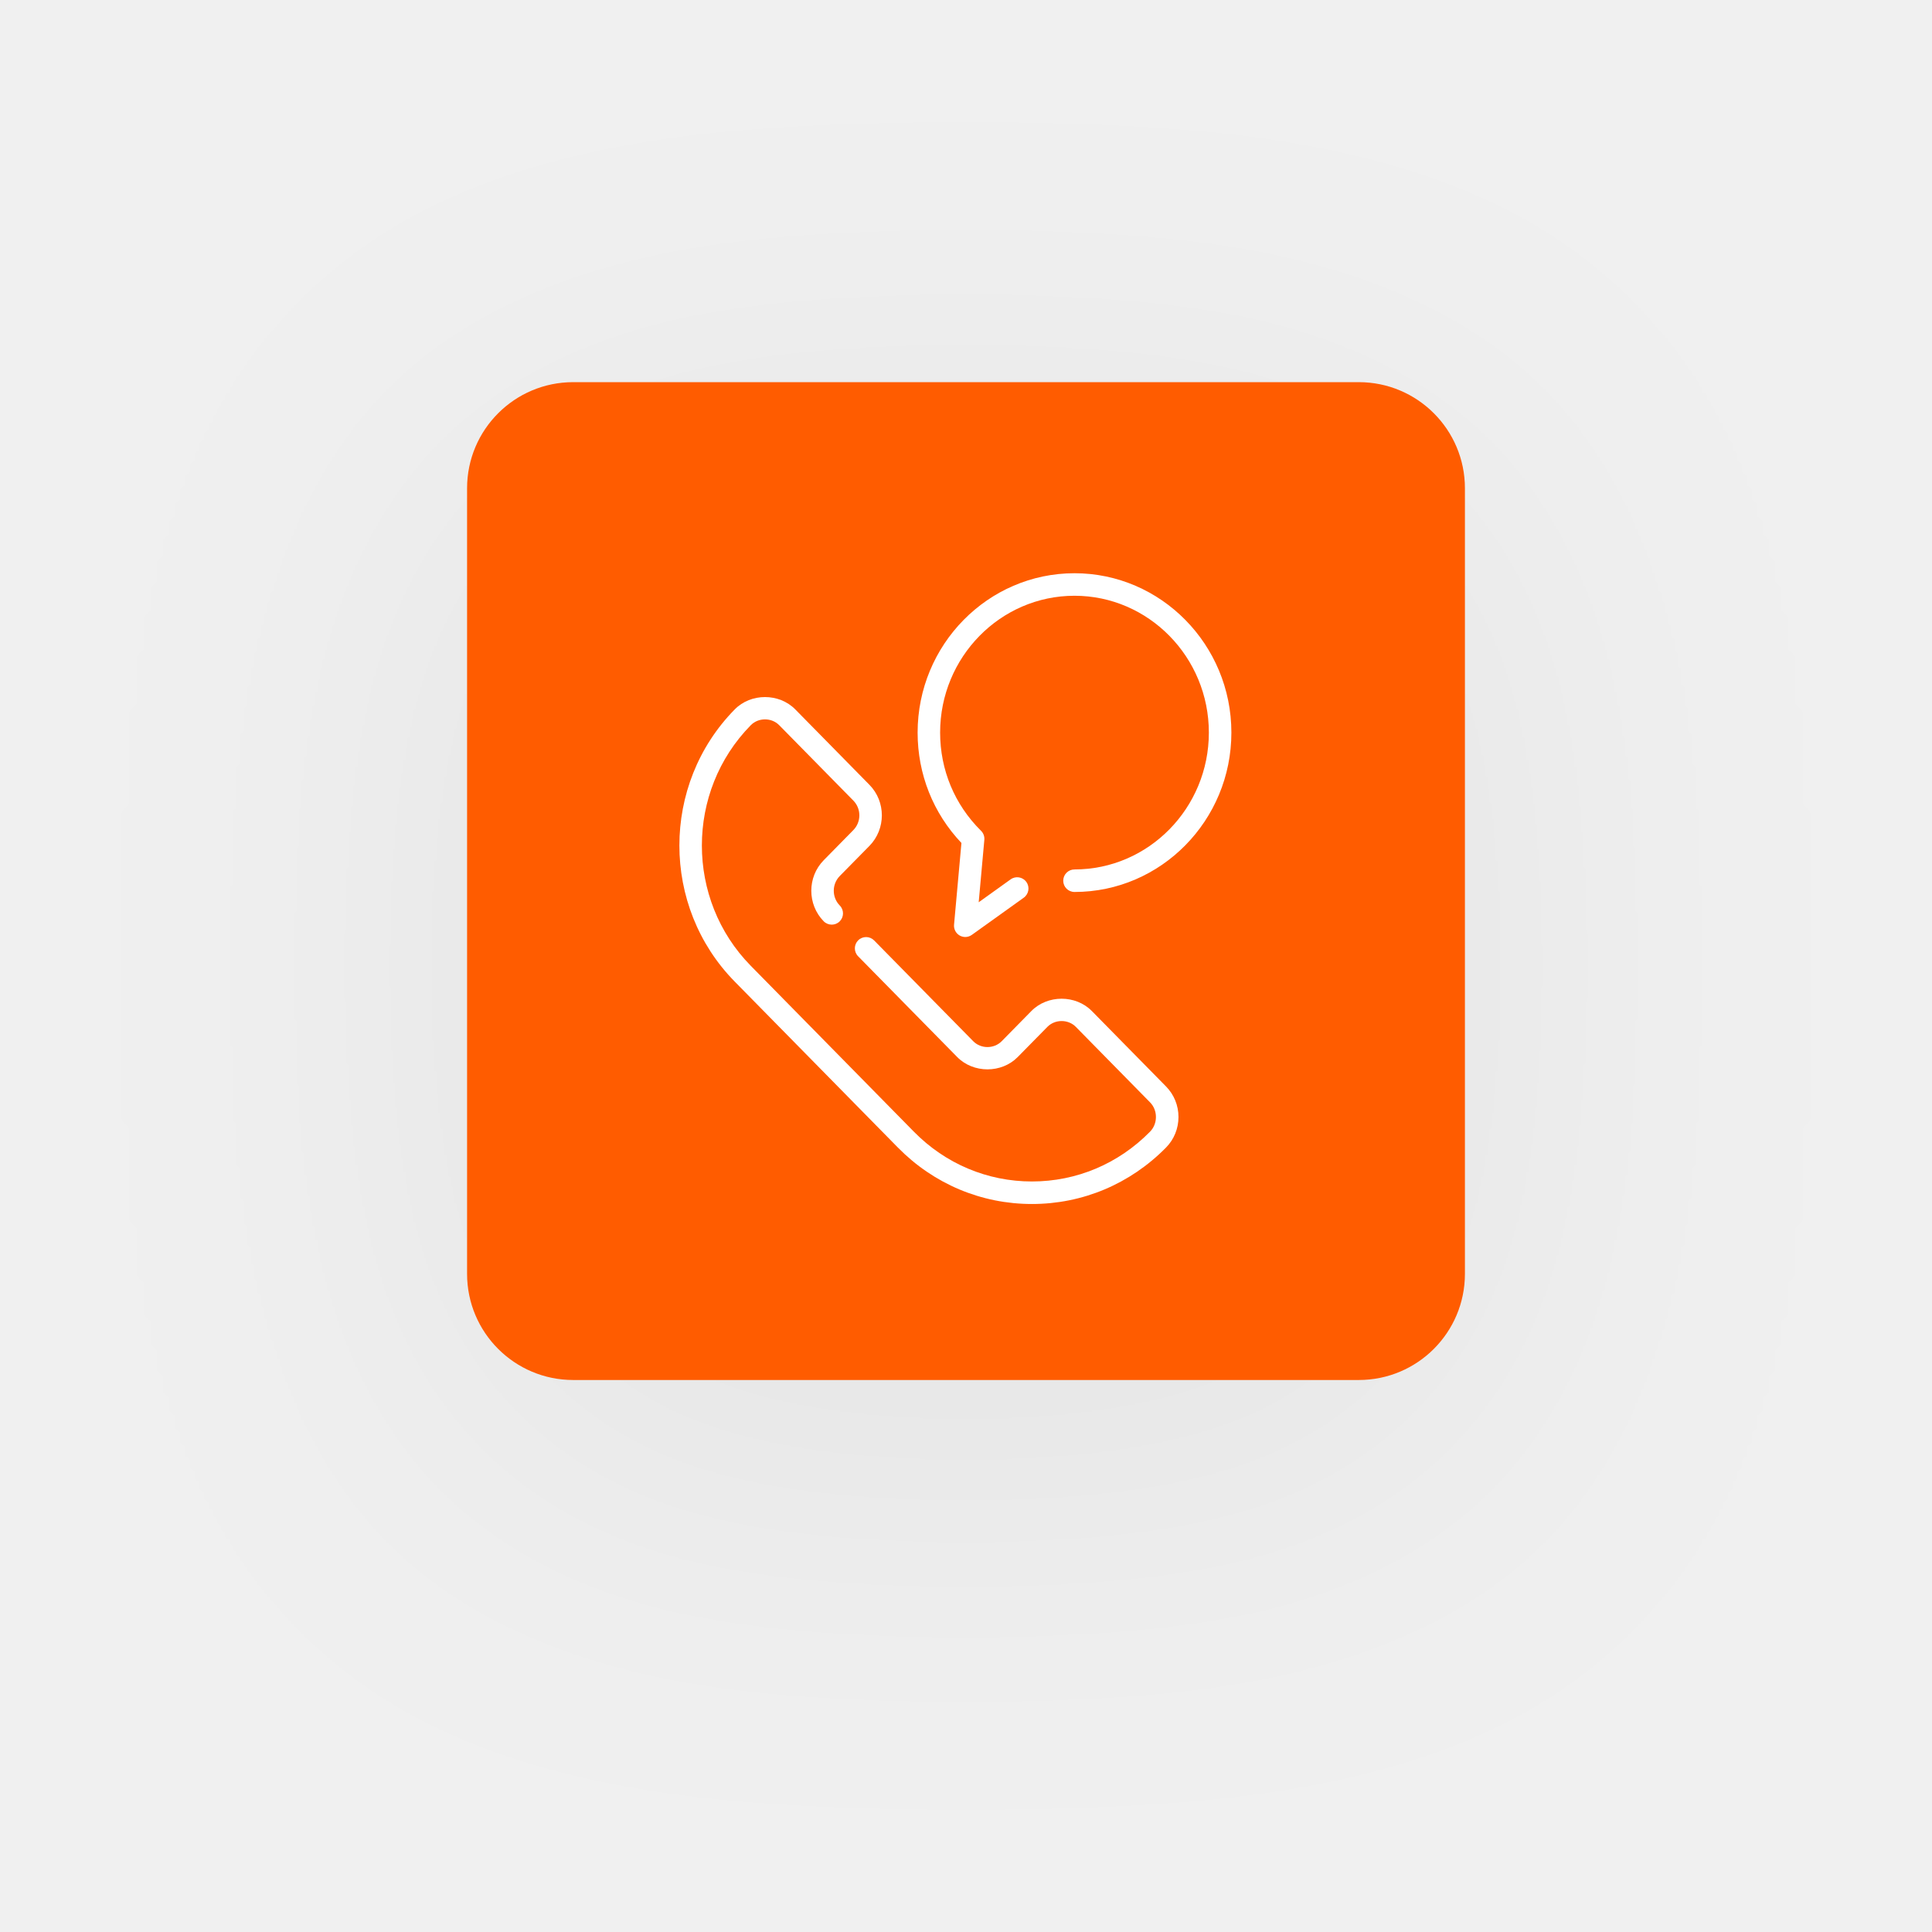
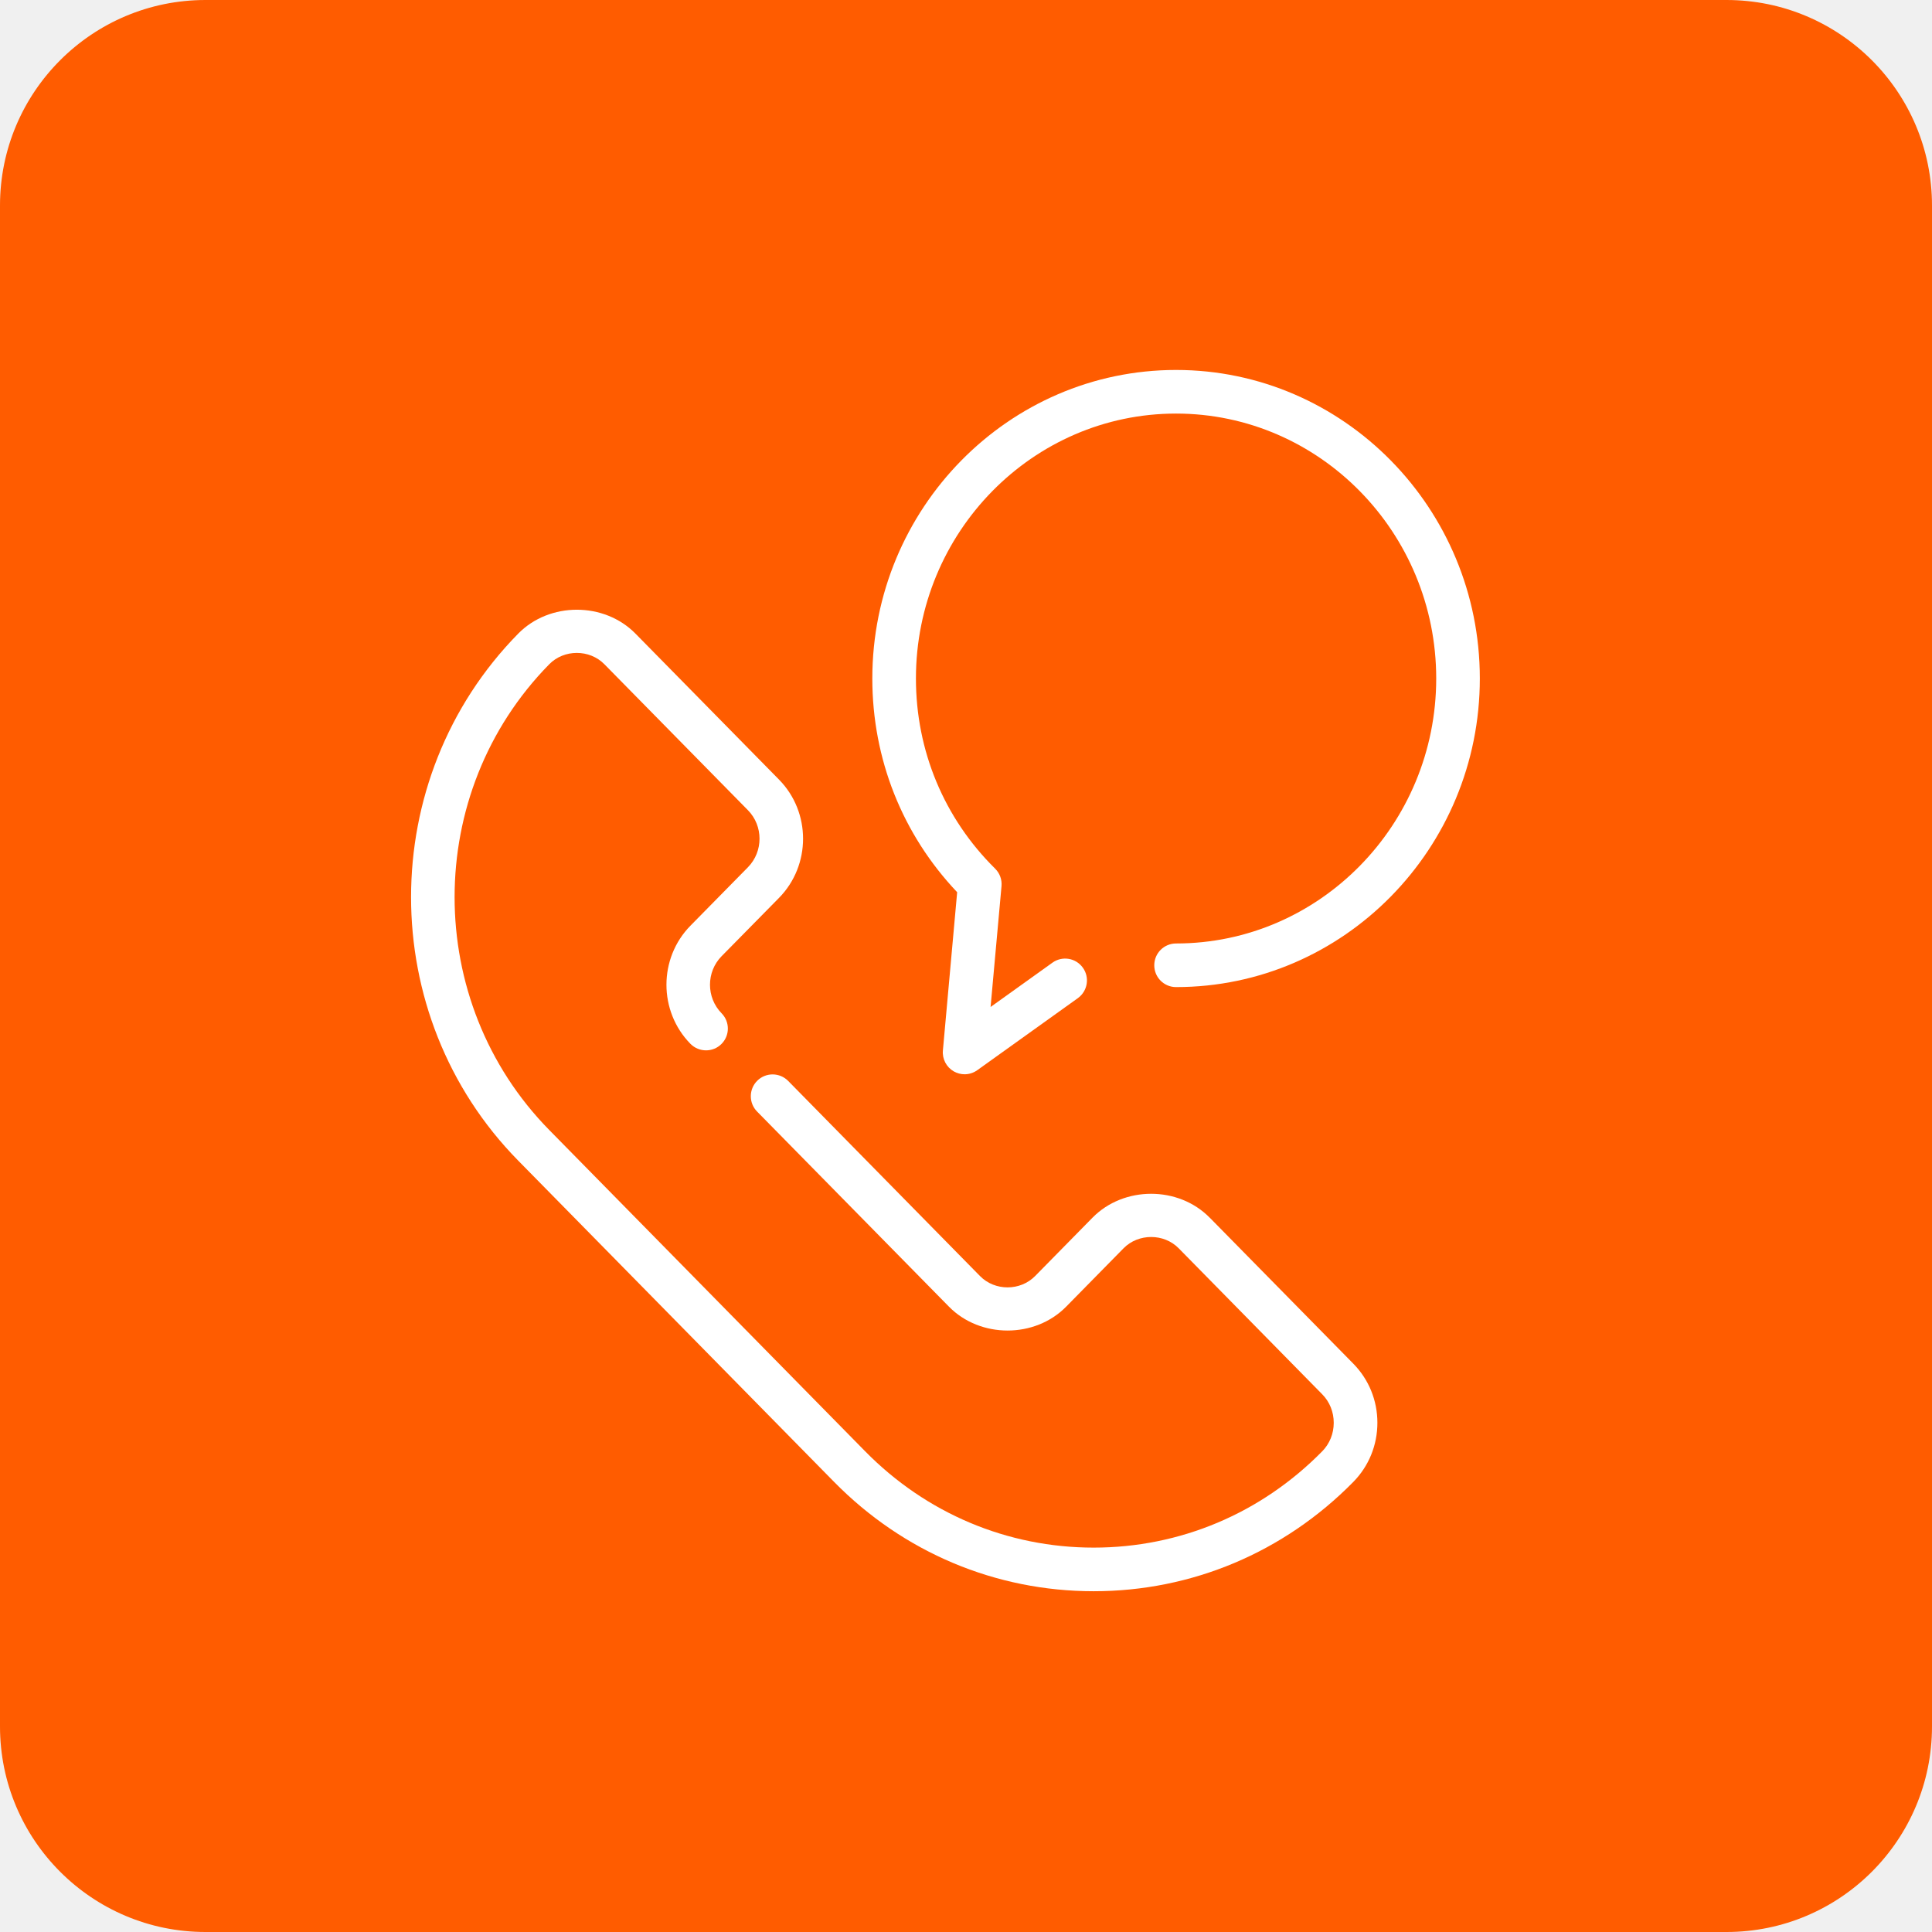
- <svg xmlns="http://www.w3.org/2000/svg" width="91" height="91" viewBox="0 0 91 91" fill="none">
-   <g filter="url(#filter0_d_122_1114)">
-     <rect x="22" y="18" width="47" height="47" rx="5" fill="#FF5C00" />
-   </g>
-   <path d="M51.429 47.623C50.668 46.847 49.338 46.848 48.577 47.623L47.181 49.043C46.819 49.41 46.202 49.41 45.841 49.043L41.173 44.296C40.968 44.087 40.632 44.084 40.423 44.29C40.215 44.495 40.212 44.832 40.417 45.04L45.085 49.787C45.847 50.562 47.176 50.562 47.937 49.787L49.334 48.367C49.693 48.002 50.314 48.001 50.673 48.367L54.166 51.919C54.347 52.102 54.446 52.349 54.446 52.612C54.446 52.875 54.347 53.122 54.166 53.306C52.68 54.817 50.706 55.649 48.606 55.649C46.507 55.649 44.533 54.817 43.047 53.306L35.363 45.491C32.291 42.367 32.291 37.282 35.363 34.158C35.723 33.792 36.342 33.792 36.702 34.158L40.195 37.71C40.571 38.092 40.571 38.715 40.195 39.097L38.798 40.518C38.019 41.31 38.019 42.6 38.797 43.394C38.901 43.499 39.039 43.552 39.176 43.552C39.31 43.552 39.445 43.502 39.548 43.4C39.757 43.195 39.76 42.859 39.554 42.65C39.178 42.267 39.178 41.645 39.554 41.262L40.952 39.842C41.731 39.048 41.731 37.758 40.952 36.966L37.459 33.414C36.697 32.639 35.368 32.639 34.607 33.414C31.131 36.949 31.131 42.701 34.607 46.235L42.291 54.05C43.977 55.765 46.22 56.71 48.607 56.71C50.993 56.71 53.236 55.765 54.923 54.05C55.3 53.666 55.508 53.155 55.508 52.612C55.508 52.069 55.3 51.559 54.923 51.175L51.43 47.623L51.429 47.623Z" fill="white" />
-   <path d="M50.61 27C46.535 27 43.221 30.367 43.221 34.507C43.221 36.463 43.952 38.299 45.285 39.705L44.937 43.556C44.919 43.762 45.022 43.961 45.202 44.064C45.284 44.11 45.375 44.134 45.466 44.134C45.574 44.134 45.682 44.1 45.775 44.034L48.221 42.282C48.459 42.111 48.514 41.779 48.343 41.542C48.172 41.303 47.841 41.248 47.603 41.419L46.098 42.498L46.364 39.556C46.378 39.398 46.321 39.242 46.208 39.131C44.965 37.904 44.281 36.262 44.281 34.506C44.281 30.953 47.12 28.061 50.61 28.061C54.1 28.061 56.939 30.953 56.939 34.506C56.939 38.06 54.1 40.952 50.61 40.952C50.317 40.952 50.08 41.19 50.08 41.483C50.08 41.776 50.317 42.013 50.61 42.013C54.685 42.013 58 38.645 58 34.506C58 30.367 54.685 27 50.61 27L50.61 27Z" fill="white" />
-   <defs>
-     <filter id="filter0_d_122_1114" x="0" y="0" width="91" height="91" filterUnits="userSpaceOnUse" color-interpolation-filters="sRGB">
-       <feFlood flood-opacity="0" result="BackgroundImageFix" />
-       <feColorMatrix in="SourceAlpha" type="matrix" values="0 0 0 0 0 0 0 0 0 0 0 0 0 0 0 0 0 0 127 0" result="hardAlpha" />
-       <feOffset dy="4" />
-       <feGaussianBlur stdDeviation="11" />
-       <feColorMatrix type="matrix" values="0 0 0 0 0 0 0 0 0 0 0 0 0 0 0 0 0 0 0.05 0" />
-       <feBlend mode="normal" in2="BackgroundImageFix" result="effect1_dropShadow_122_1114" />
-       <feBlend mode="normal" in="SourceGraphic" in2="effect1_dropShadow_122_1114" result="shape" />
-     </filter>
-   </defs>
+ <svg xmlns="http://www.w3.org/2000/svg" width="47" height="47" viewBox="0 0 47 47" fill="none">
+   <rect width="47" height="47" rx="5" fill="#FF5C00" />
+   <path d="M29.429 29.623C28.668 28.847 27.338 28.848 26.577 29.623L25.181 31.043C24.82 31.41 24.201 31.41 23.841 31.043L19.174 26.296C18.968 26.087 18.632 26.084 18.423 26.29C18.215 26.495 18.212 26.832 18.417 27.04L23.085 31.787C23.847 32.562 25.176 32.562 25.937 31.787L27.334 30.366C27.693 30.002 28.314 30.001 28.673 30.366L32.166 33.919C32.347 34.102 32.446 34.349 32.446 34.612C32.446 34.875 32.347 35.122 32.166 35.306C30.68 36.817 28.706 37.649 26.606 37.649C24.507 37.649 22.533 36.817 21.047 35.306L13.363 27.491C10.291 24.367 10.291 19.282 13.363 16.158C13.723 15.792 14.342 15.792 14.702 16.158L18.195 19.71C18.571 20.092 18.571 20.715 18.195 21.098L16.798 22.518C16.018 23.31 16.018 24.601 16.797 25.394C16.901 25.499 17.039 25.552 17.176 25.552C17.31 25.552 17.445 25.502 17.548 25.4C17.757 25.195 17.76 24.859 17.554 24.65C17.178 24.267 17.178 23.645 17.554 23.262L18.952 21.842C19.731 21.049 19.731 19.758 18.952 18.966L15.459 15.414C14.697 14.639 13.368 14.639 12.607 15.414C9.131 18.949 9.131 24.701 12.607 28.235L20.291 36.05C21.977 37.765 24.22 38.71 26.607 38.71C28.993 38.71 31.236 37.765 32.923 36.05C33.3 35.666 33.508 35.155 33.508 34.612C33.508 34.069 33.3 33.559 32.923 33.175L29.43 29.623L29.429 29.623Z" fill="white" />
+   <path d="M28.611 9C24.536 9 21.221 12.367 21.221 16.506C21.221 18.463 21.952 20.299 23.285 21.705L22.938 25.555C22.919 25.762 23.023 25.961 23.203 26.064C23.285 26.11 23.375 26.134 23.466 26.134C23.575 26.134 23.683 26.1 23.775 26.034L26.221 24.282C26.459 24.111 26.514 23.779 26.343 23.542C26.173 23.303 25.841 23.248 25.603 23.419L24.098 24.497L24.364 21.556C24.378 21.398 24.321 21.242 24.208 21.131C22.966 19.904 22.282 18.262 22.282 16.506C22.282 12.953 25.12 10.061 28.61 10.061C32.1 10.061 34.939 12.953 34.939 16.506C34.939 20.06 32.1 22.952 28.61 22.952C28.317 22.952 28.08 23.189 28.08 23.483C28.08 23.776 28.317 24.013 28.61 24.013C32.685 24.013 36 20.645 36 16.506C36 12.367 32.685 9 28.61 9L28.611 9Z" fill="white" />
</svg>
